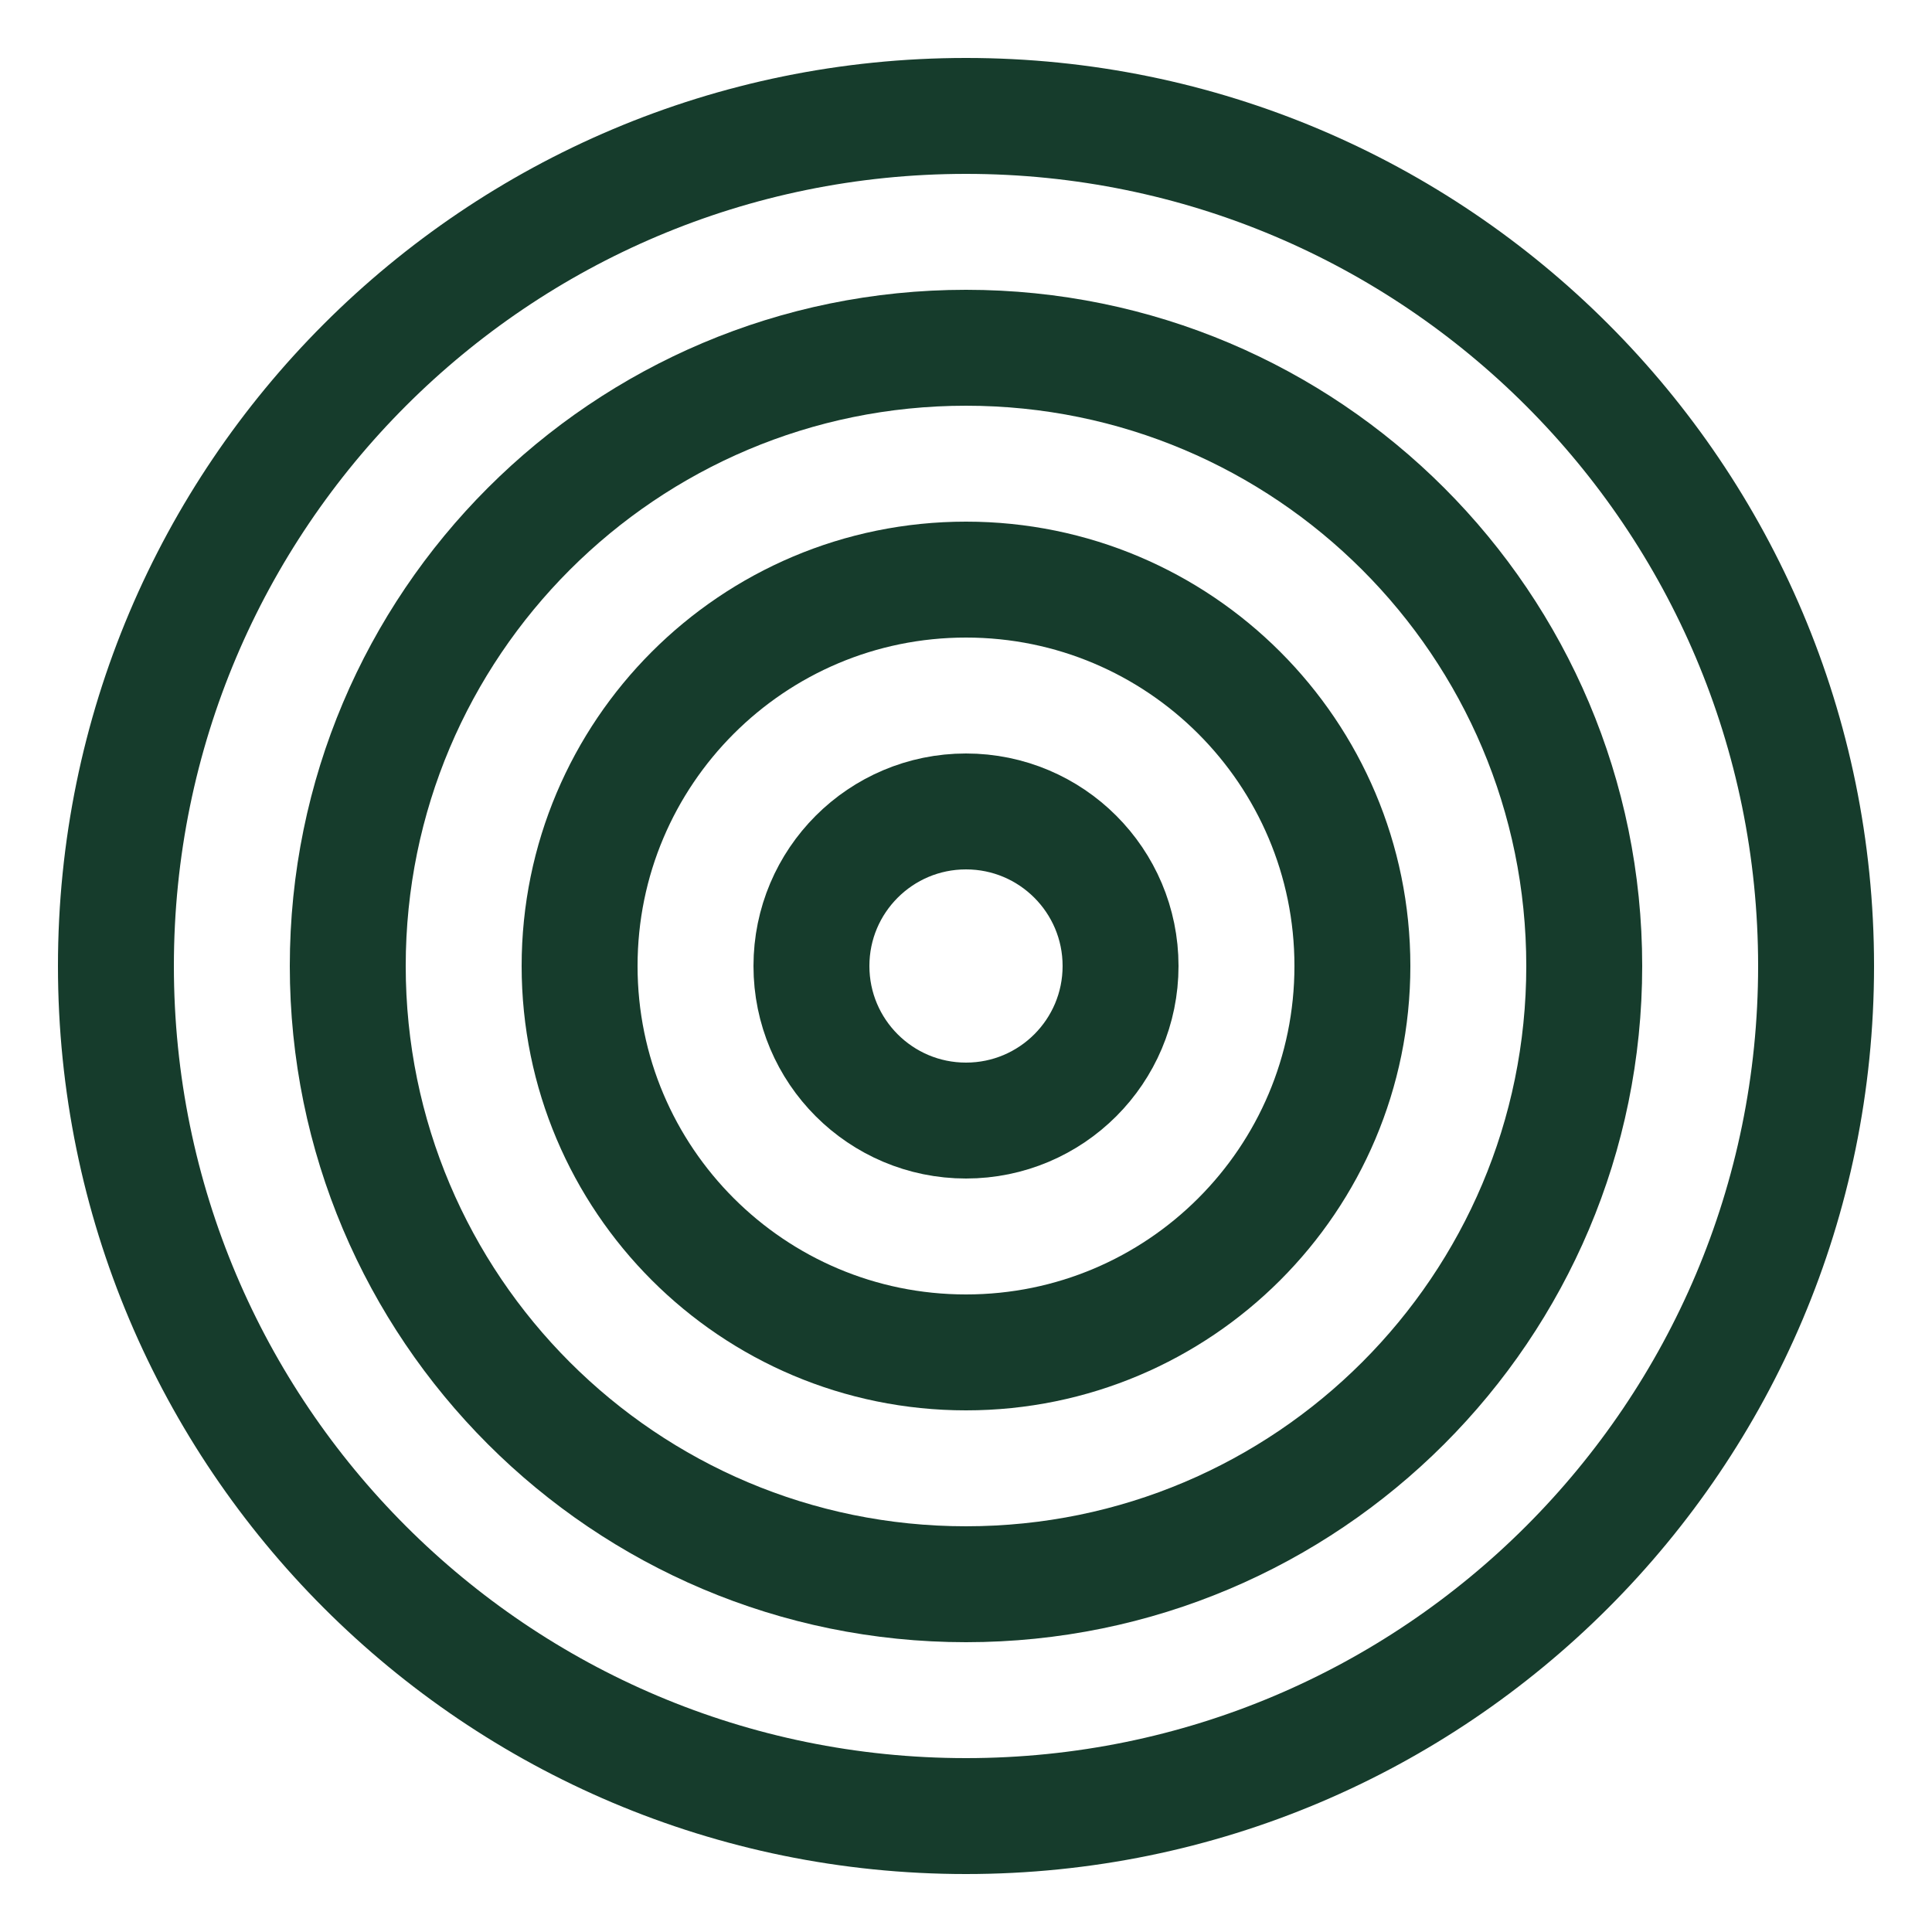
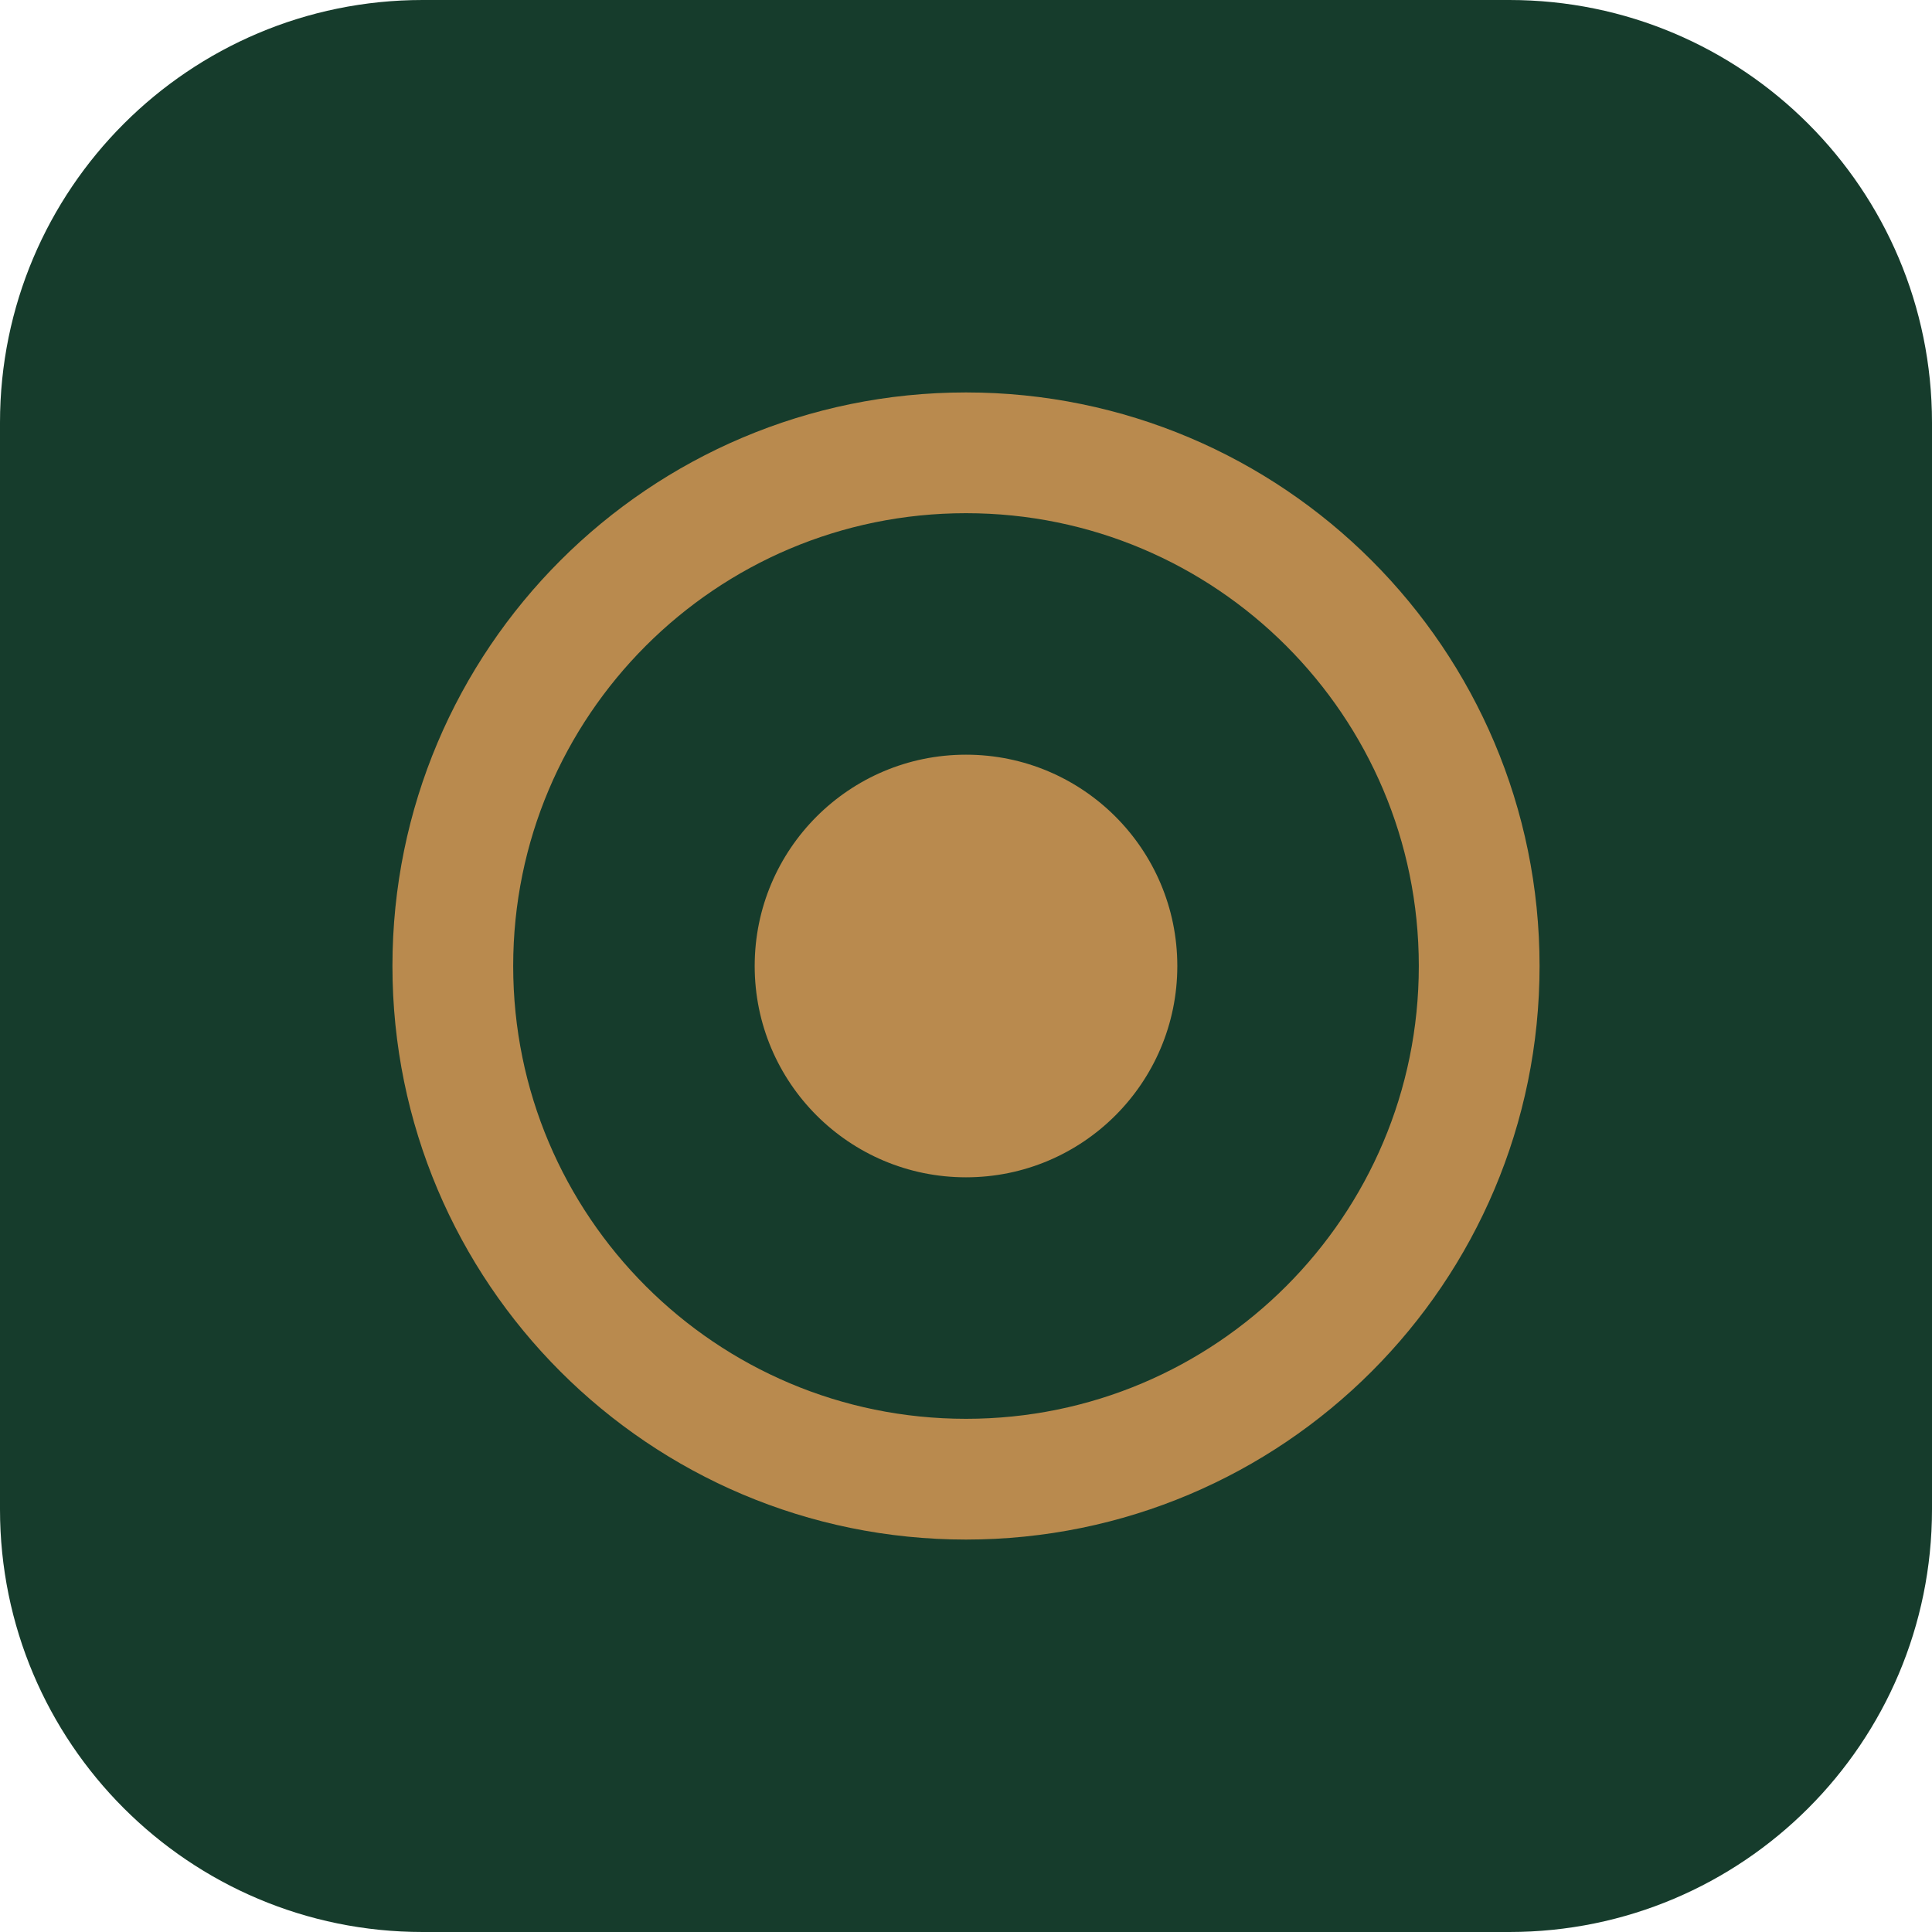
- <svg xmlns="http://www.w3.org/2000/svg" viewBox="0 0 100 100">
-   <g fill="none" stroke="#163C2C" stroke-width="6">
-     <circle cx="50" cy="50" r="44" />
-     <circle cx="50" cy="50" r="32" />
-     <circle cx="50" cy="50" r="20" />
-     <circle cx="50" cy="50" r="8" />
-   </g>
+ <svg xmlns="http://www.w3.org/2000/svg" viewBox="0 0 64 64" width="64" height="64">
+   <rect width="64" height="64" rx="14" fill="#163C2C" />
+   <circle cx="32" cy="32" r="17" fill="none" stroke="#B98A4E" stroke-width="4" />
+   <circle cx="32" cy="32" r="7" fill="#B98A4E" />
</svg>
